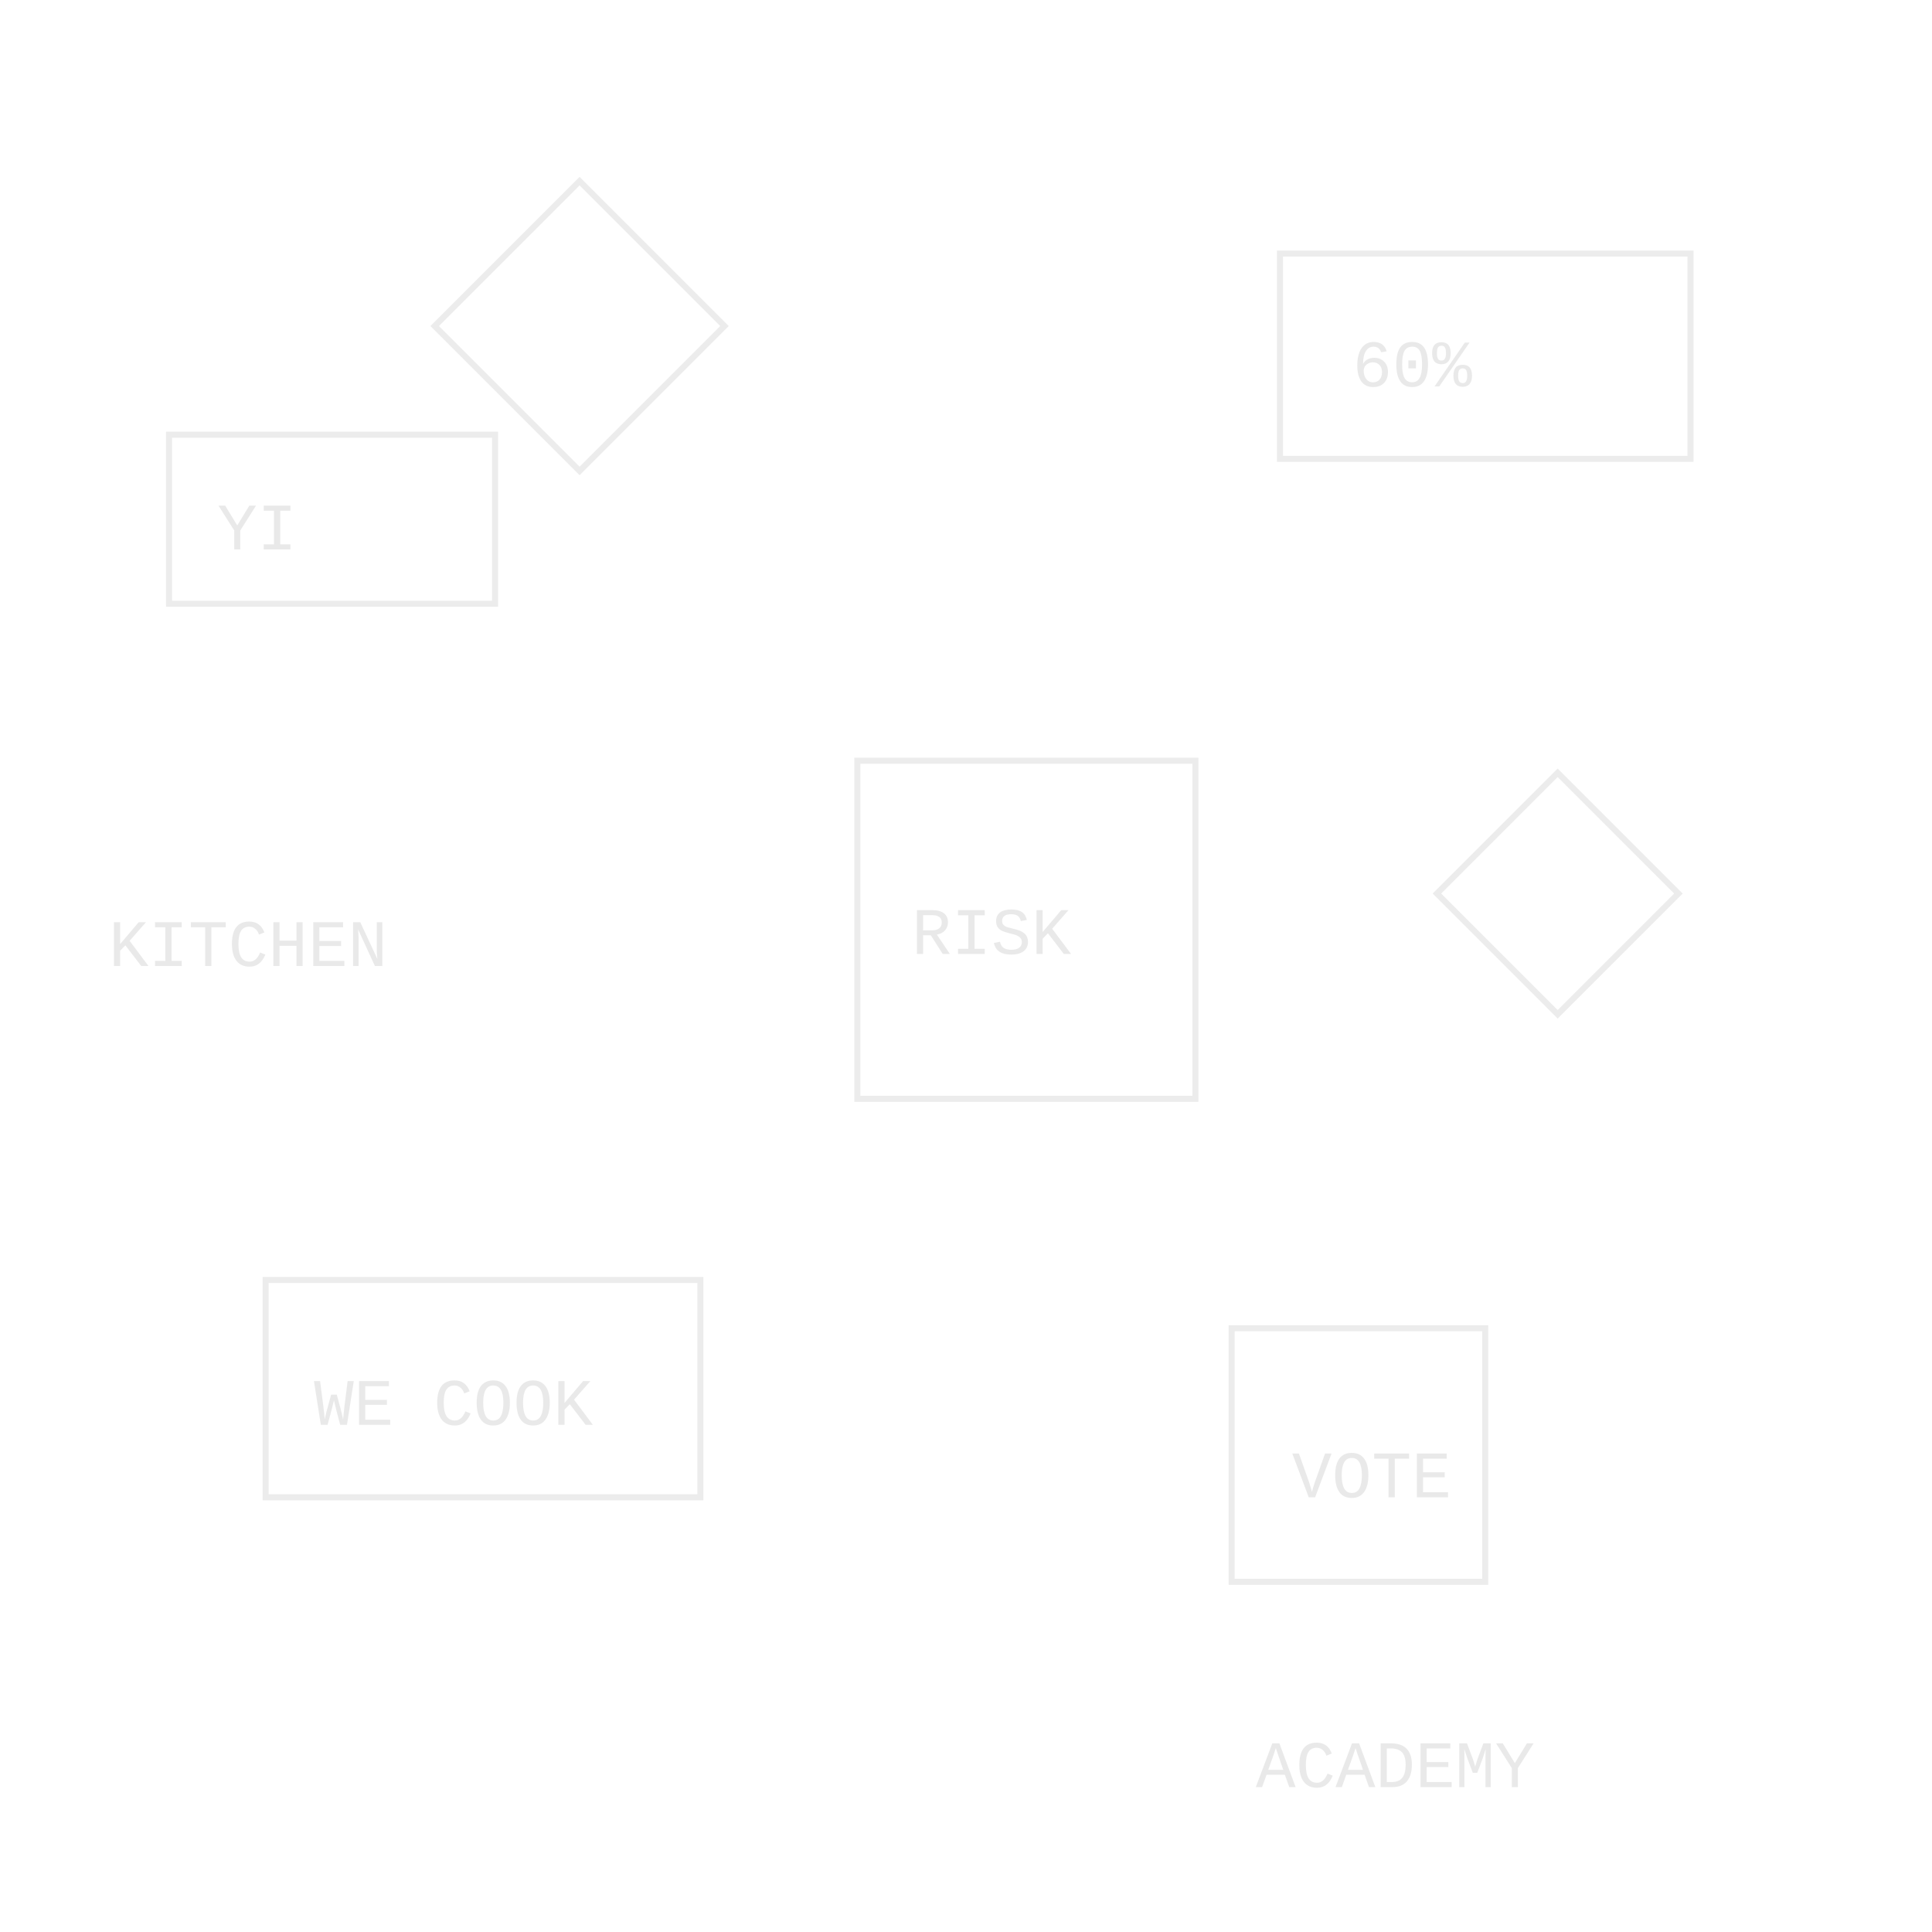
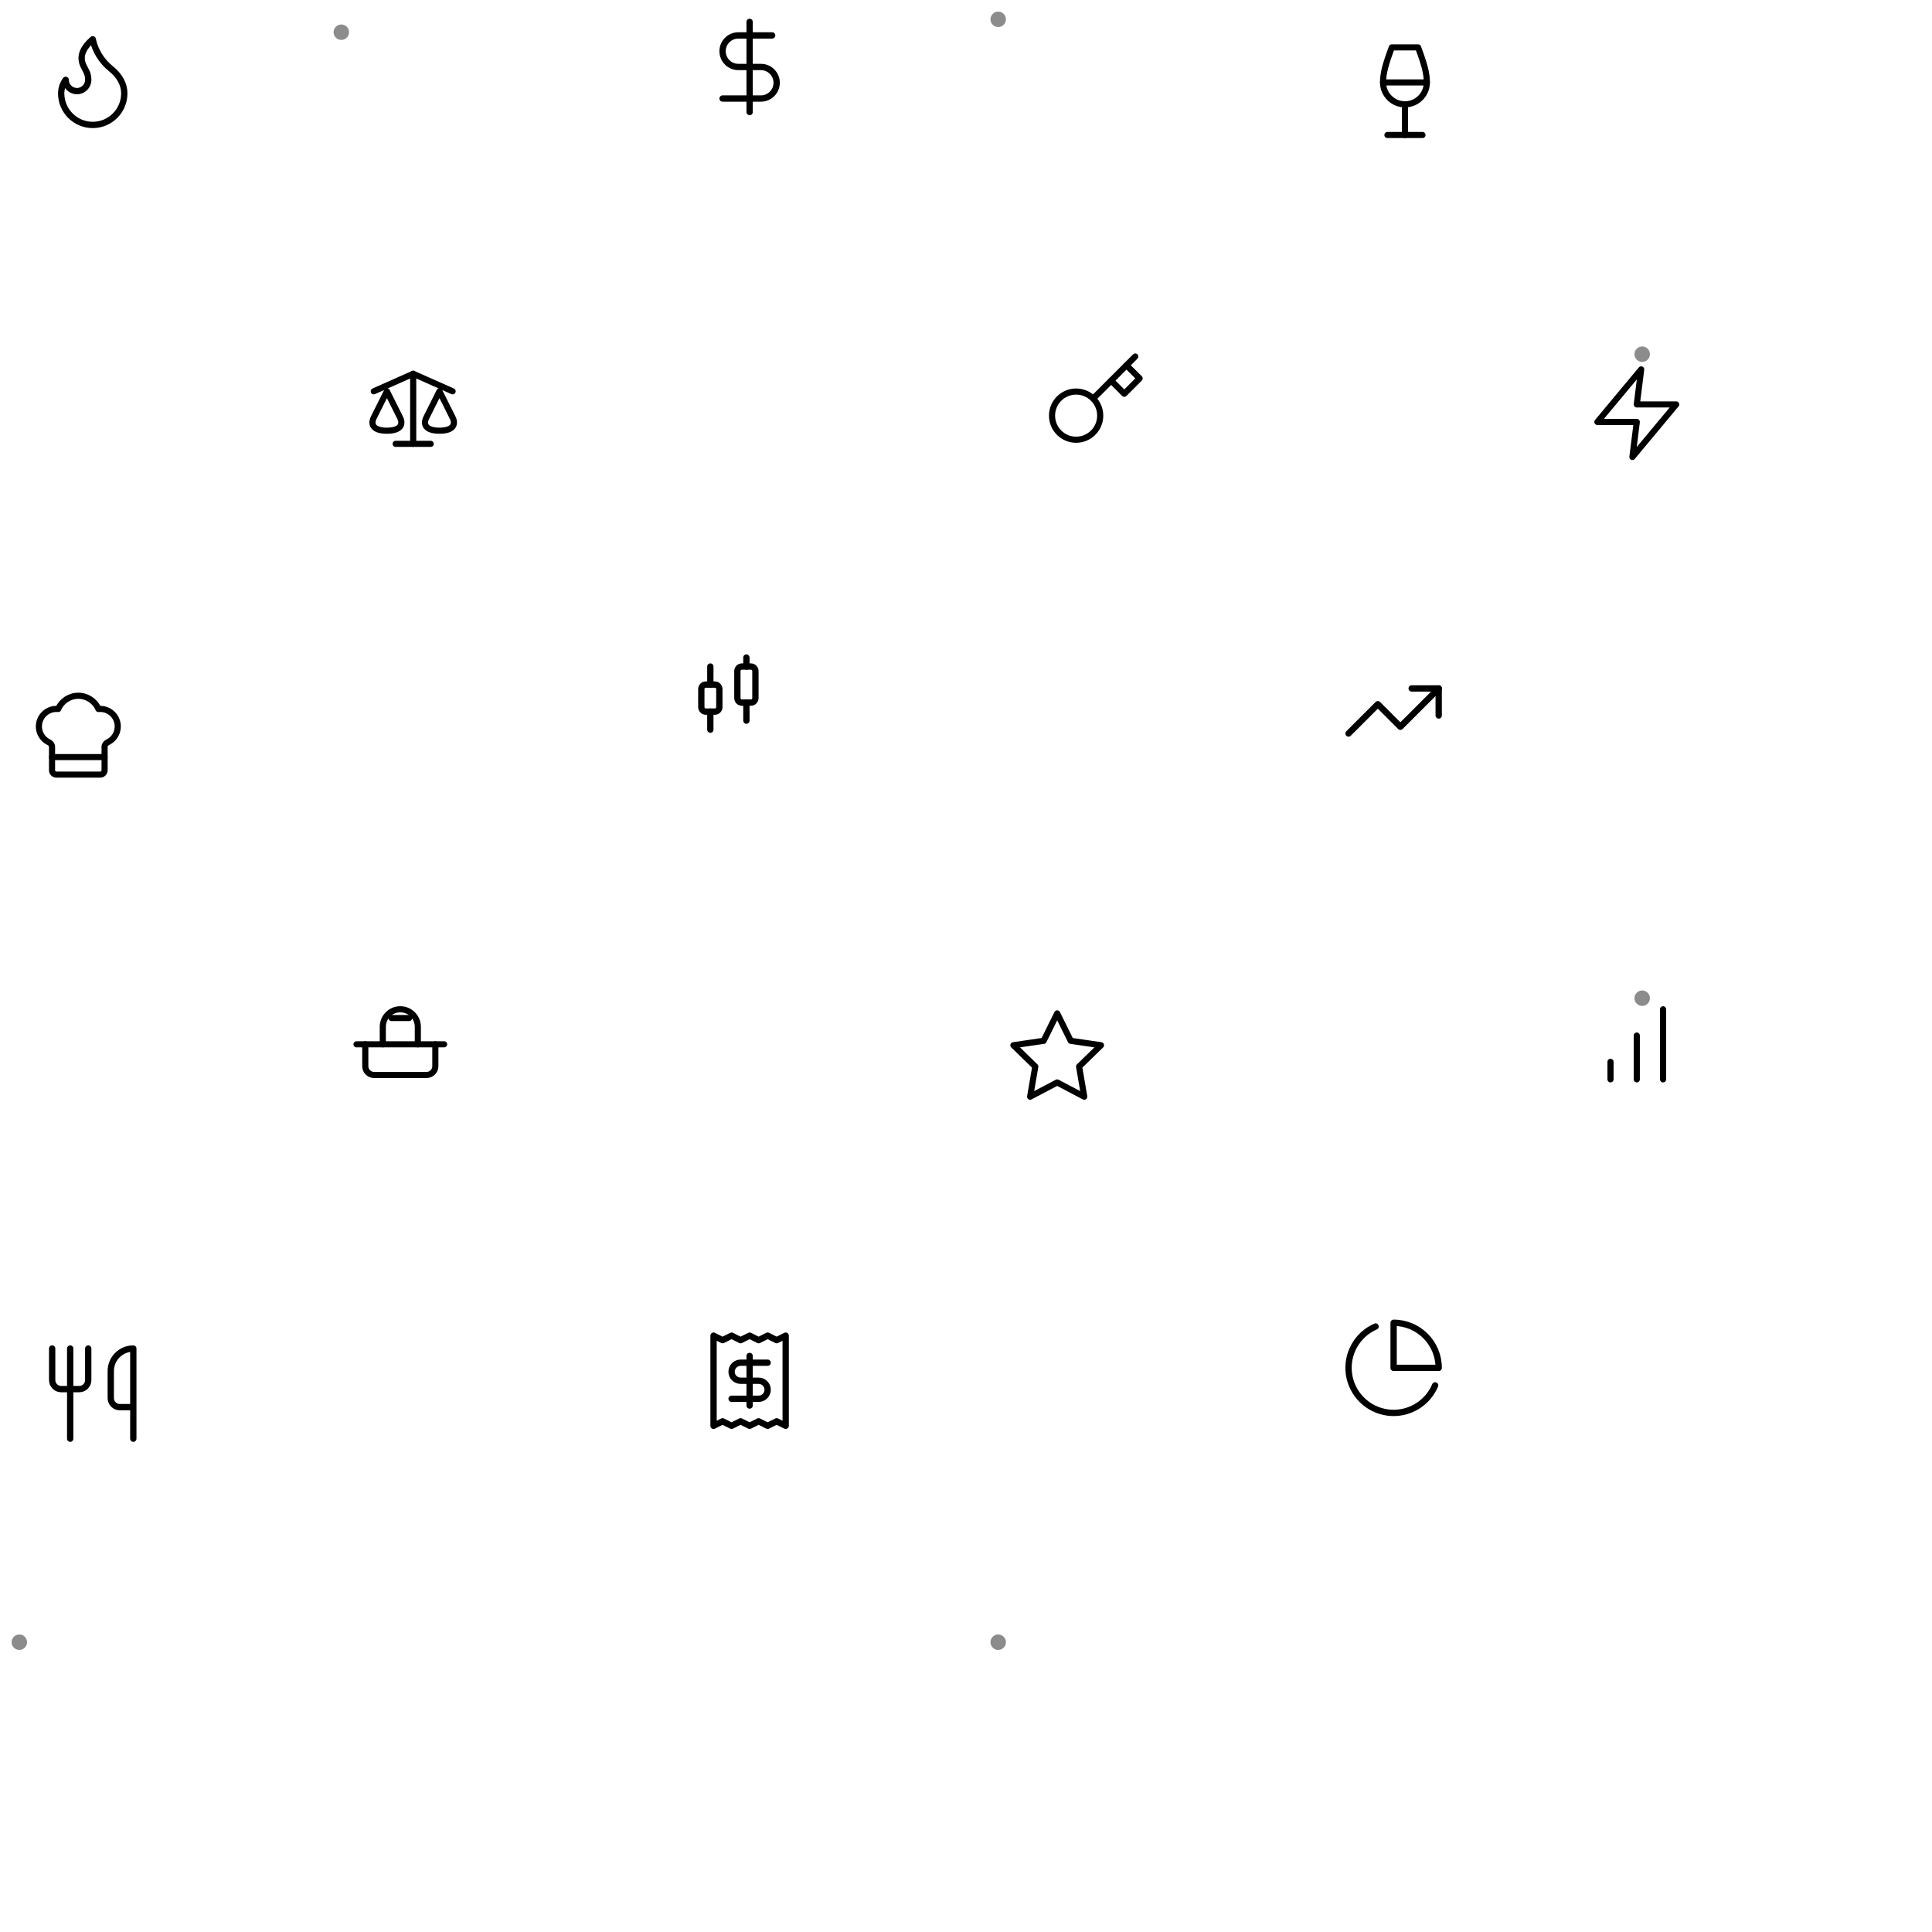
- <svg xmlns="http://www.w3.org/2000/svg" width="320" height="320" viewBox="0 0 320 320">
-   <rect width="320" height="320" fill="none" />
-   <g fill="none" stroke="#111111" stroke-opacity="0.08" stroke-width="1">
-     <path d="M28 72h54v28H28z" />
-     <path d="M212 42h68v34h-68z" />
-     <path d="M44 212h72v36H44z" />
-     <path d="M204 220h42v42h-42z" />
-     <path d="M142 126h56v56h-56z" />
-     <path d="M72 54l24-24 24 24-24 24z" />
-     <path d="M238 148l20-20 20 20-20 20z" />
+ <svg xmlns="http://www.w3.org/2000/svg" width="300" height="300">
+   <g fill="none" stroke="#000000" stroke-width="1.4" stroke-linecap="round" stroke-linejoin="round">
+     <g transform="translate(6 4) scale(0.7)">
+       <path d="M8.5 14.5A2.5 2.5 0 0 0 11 12c0-1.38-.5-2-1-3-1.072-2.143-.224-4.054 2-6 .5 2.5 2 4.9 4 6.5 2 1.6 3 3.5 3 5.5a7 7 0 1 1-14 0c0-1.153.433-2.294 1-3a2.5 2.5 0 0 0 2.5 2.5z" />
+     </g>
+     <g transform="translate(108 2) scale(0.7)">
+       <line x1="12" y1="2" x2="12" y2="22" />
+       <path d="M17 5H9.5a3.5 3.5 0 0 0 0 7h5a3.5 3.5 0 0 1 0 7H6" />
+     </g>
+     <g transform="translate(210 6) scale(0.68)">
+       <path d="M8 22h8" />
+       <path d="M7 10h10" />
+       <path d="M12 15v7" />
+       <path d="M12 15a5 5 0 0 0 5-5c0-2-.5-4-2-8H9c-1.5 4-2 6-2 8a5 5 0 0 0 5 5Z" />
+     </g>
+     <g transform="translate(4 106) scale(0.68)">
+       <path d="M17 21a1 1 0 0 0 1-1v-5.35c0-.457.316-.844.727-1.041a4 4 0 0 0-2.134-7.589 5 5 0 0 0-9.186 0 4 4 0 0 0-2.134 7.588c.411.198.727.585.727 1.041V20a1 1 0 0 0 1 1Z" />
+       <path d="M6 17h12" />
+     </g>
+     <g transform="translate(104 100) scale(0.7)">
+       <path d="M9 5v4" />
+       <rect x="7" y="9" width="4" height="6" rx="1" />
+       <path d="M9 15v4" />
+       <path d="M17 3v2" />
+       <rect x="15" y="5" width="4" height="8" rx="1" />
+       <path d="M17 13v4" />
+     </g>
+     <g transform="translate(208 102) scale(0.7)">
+       <polyline points="22 7 13.5 15.5 8.5 10.5 2 17" />
+       <polyline points="16 7 22 7 22 13" />
+     </g>
+     <g transform="translate(6 208) scale(0.7)">
+       <path d="M3 2v7c0 1.1.9 2 2 2h4a2 2 0 0 0 2-2V2" />
+       <path d="M7 2v20" />
+       <path d="M21 15V2a5 5 0 0 0-5 5v6c0 1.1.9 2 2 2h3Zm0 0v7" />
+     </g>
+     <g transform="translate(108 206) scale(0.7)">
+       <path d="M4 2v20l2-1 2 1 2-1 2 1 2-1 2 1 2-1 2 1V2l-2 1-2-1-2 1-2-1-2 1-2-1-2 1Z" />
+       <path d="M16 8h-6a2 2 0 1 0 0 4h4a2 2 0 1 1 0 4H8" />
+       <path d="M12 17.5v-11" />
+     </g>
+     <g transform="translate(208 204) scale(0.7)">
+       <path d="M21.21 15.89A10 10 0 1 1 8 2.83" />
+       <path d="M22 12A10 10 0 0 0 12 2v10z" />
+     </g>
+     <g transform="translate(56 56) scale(0.68)">
+       <path d="M12 3v16" />
+       <path d="M3 7l9-4 9 4" />
+       <path d="M6 7l-3 6c-.83 1.67 0 3 3 3s3.83-1.33 3-3z" />
+       <path d="M18 7l-3 6c-.83 1.67 0 3 3 3s3.83-1.33 3-3z" />
+       <path d="M8 19h8" />
+     </g>
+     <g transform="translate(162 54) scale(0.68)">
+       <circle cx="7.5" cy="15.5" r="5.5" />
+       <path d="m21 2-9.6 9.6" />
+       <path d="m15.5 7.5 3 3L22 7l-3-3" />
+     </g>
+     <g transform="translate(246 56) scale(0.68)">
+       <path d="M13 2 3 14h9l-1 8 10-12h-9l1-8z" />
+     </g>
+     <g transform="translate(54 154) scale(0.68)">
+       <path d="M2 12h20" />
+       <path d="M4 12v5a2 2 0 0 0 2 2h12a2 2 0 0 0 2-2v-5" />
+       <path d="M8 12V8a4 4 0 0 1 8 0v4" />
+       <path d="M10 6h4" />
+     </g>
+     <g transform="translate(156 156) scale(0.68)">
+       <polygon points="12 2 15.09 8.26 22 9.27 17 14.14 18.18 21.02 12 17.77 5.82 21.02 7 14.14 2 9.27 8.91 8.26 12 2" />
+     </g>
+     <g transform="translate(246 154) scale(0.68)">
+       <line x1="12" y1="20" x2="12" y2="10" />
+       <line x1="18" y1="20" x2="18" y2="4" />
+       <line x1="6" y1="20" x2="6" y2="16" />
+     </g>
  </g>
-   <g fill="#111111" fill-opacity="0.09" font-family="Space Mono, Courier New, monospace" font-size="11">
-     <text x="36" y="91">YI</text>
-     <text x="224" y="64">60%</text>
-     <text x="52" y="236">WE COOK</text>
-     <text x="151" y="158">RISK</text>
-     <text x="214" y="248">VOTE</text>
-     <text x="18" y="160">KITCHEN</text>
-     <text x="208" y="296">ACADEMY</text>
-   </g>
+   <circle fill="#000000" cx="53" cy="5" r="1.2" opacity="0.45" />
+   <circle fill="#000000" cx="155" cy="3" r="1.2" opacity="0.45" />
+   <circle fill="#000000" cx="255" cy="155" r="1.2" opacity="0.45" />
+   <circle fill="#000000" cx="3" cy="255" r="1.2" opacity="0.45" />
+   <circle fill="#000000" cx="155" cy="255" r="1.2" opacity="0.45" />
+   <circle fill="#000000" cx="255" cy="55" r="1.2" opacity="0.45" />
</svg>
